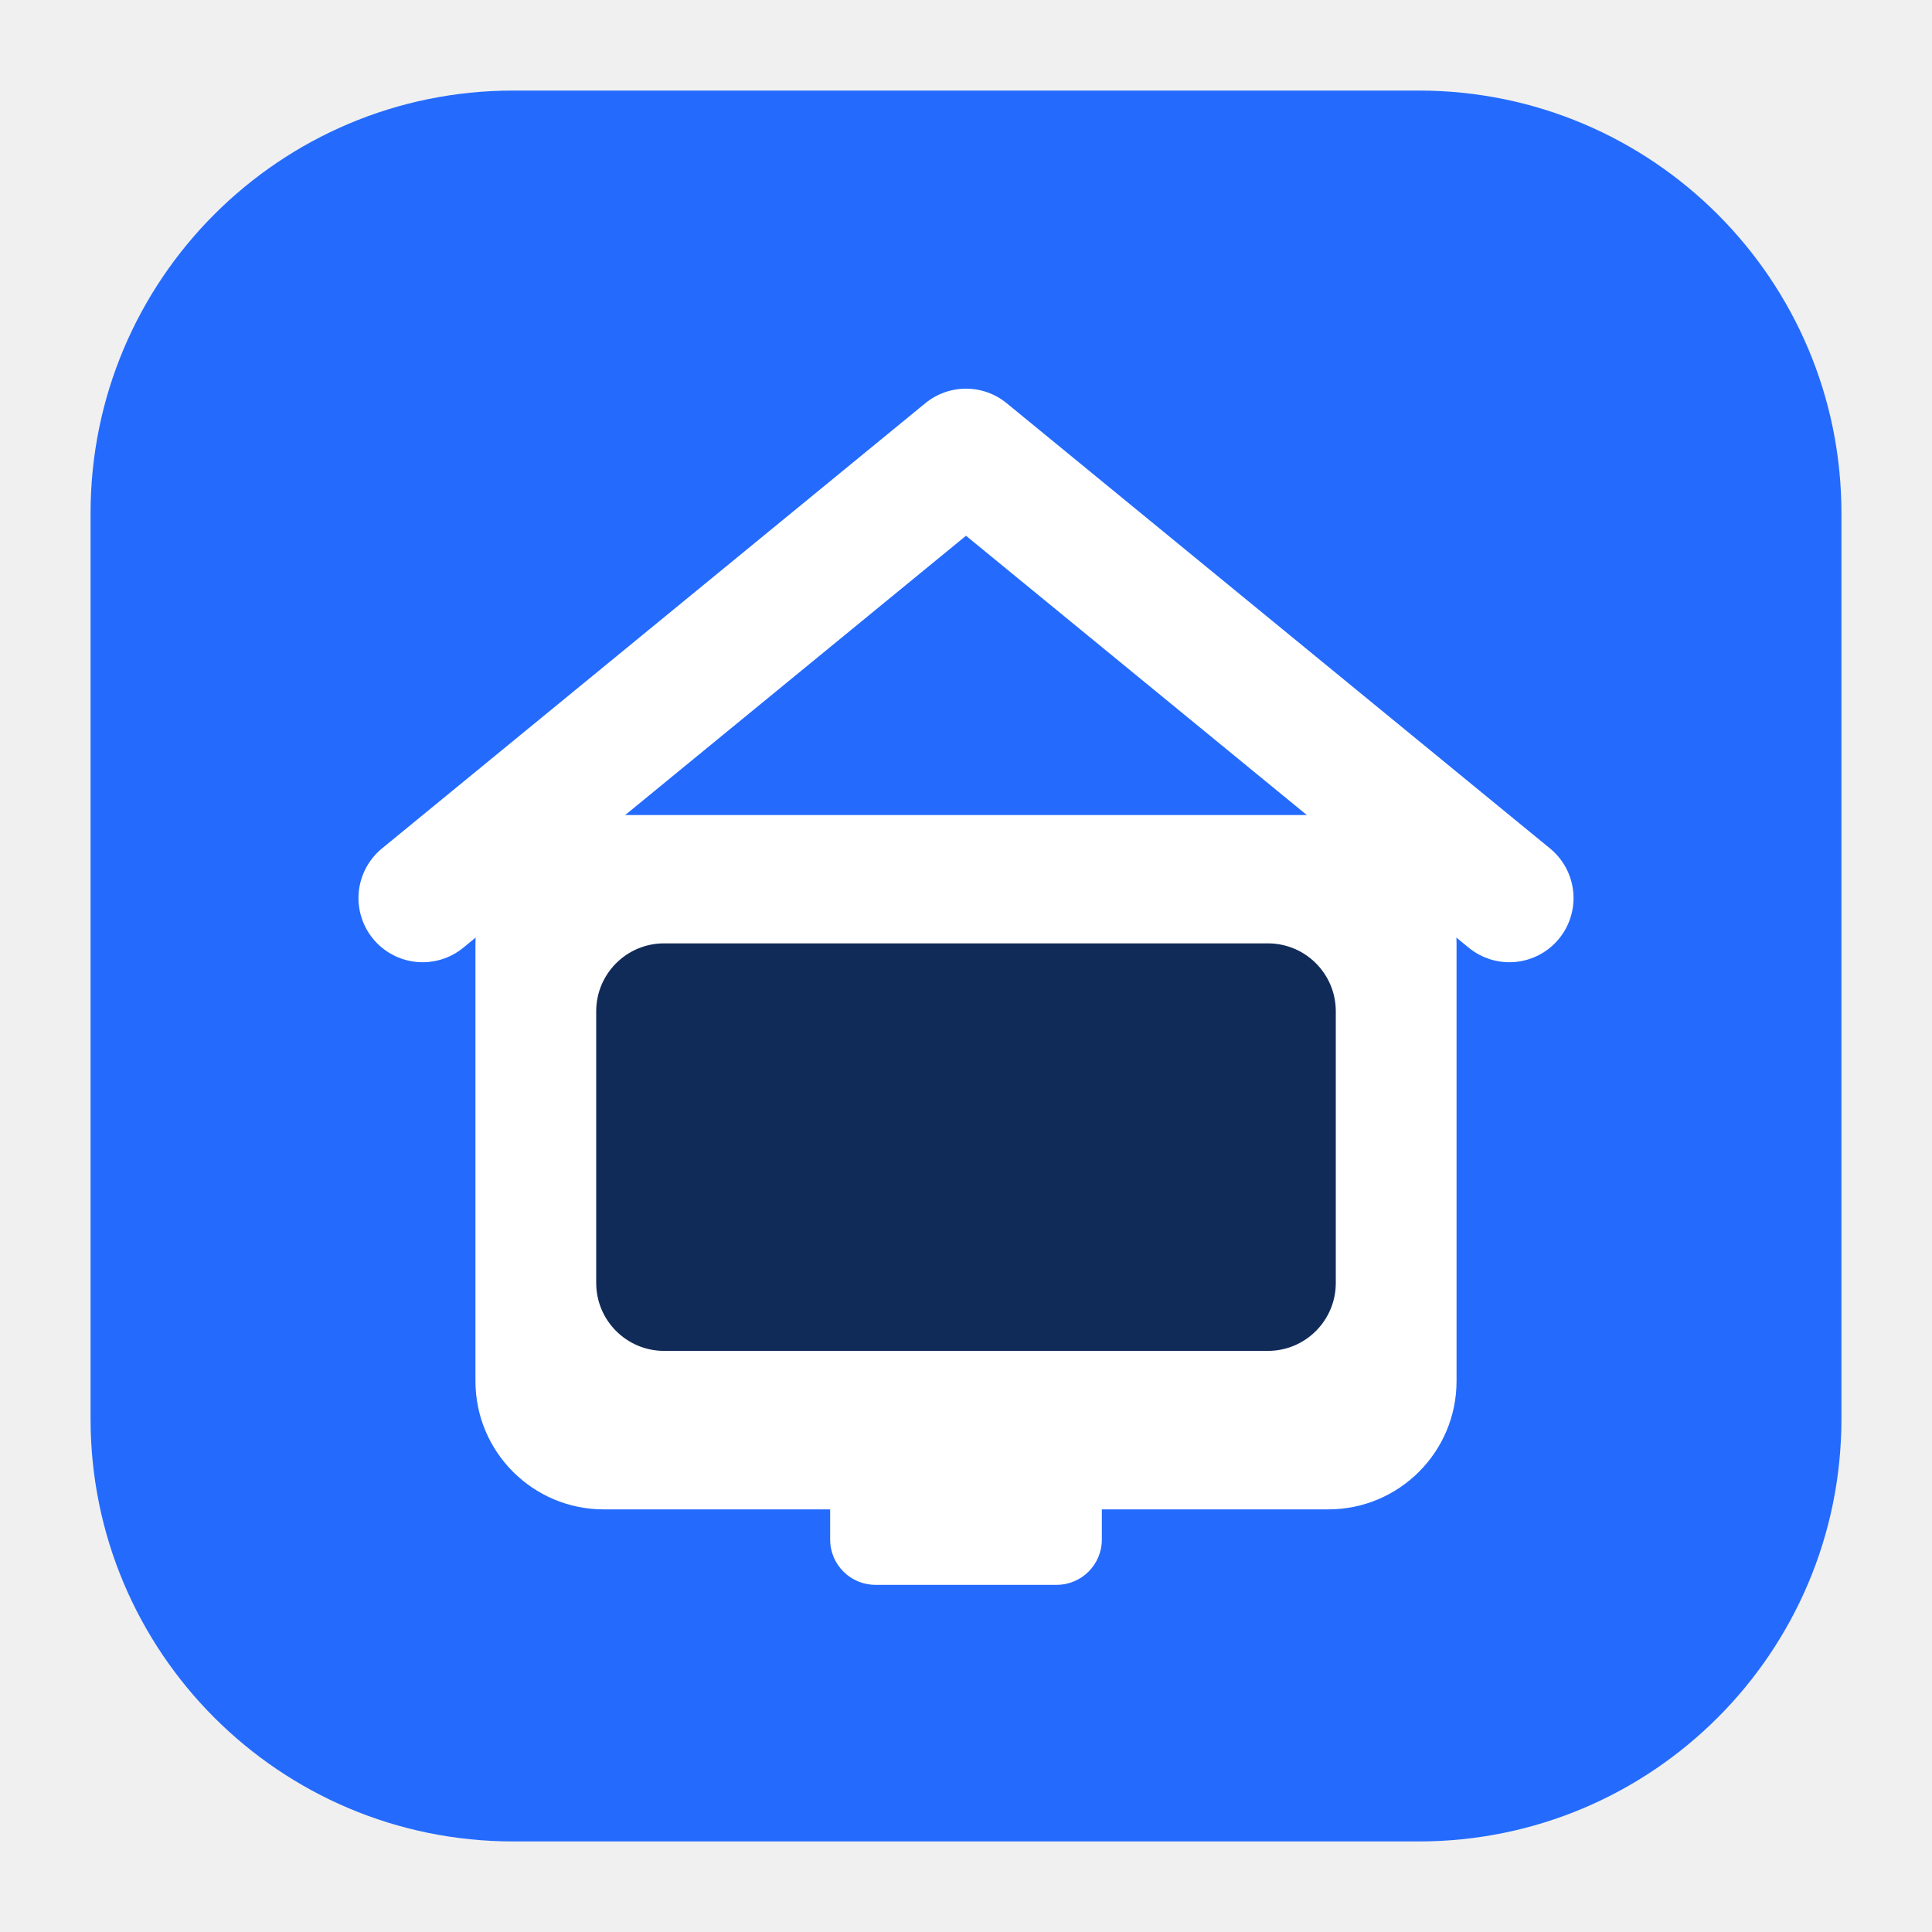
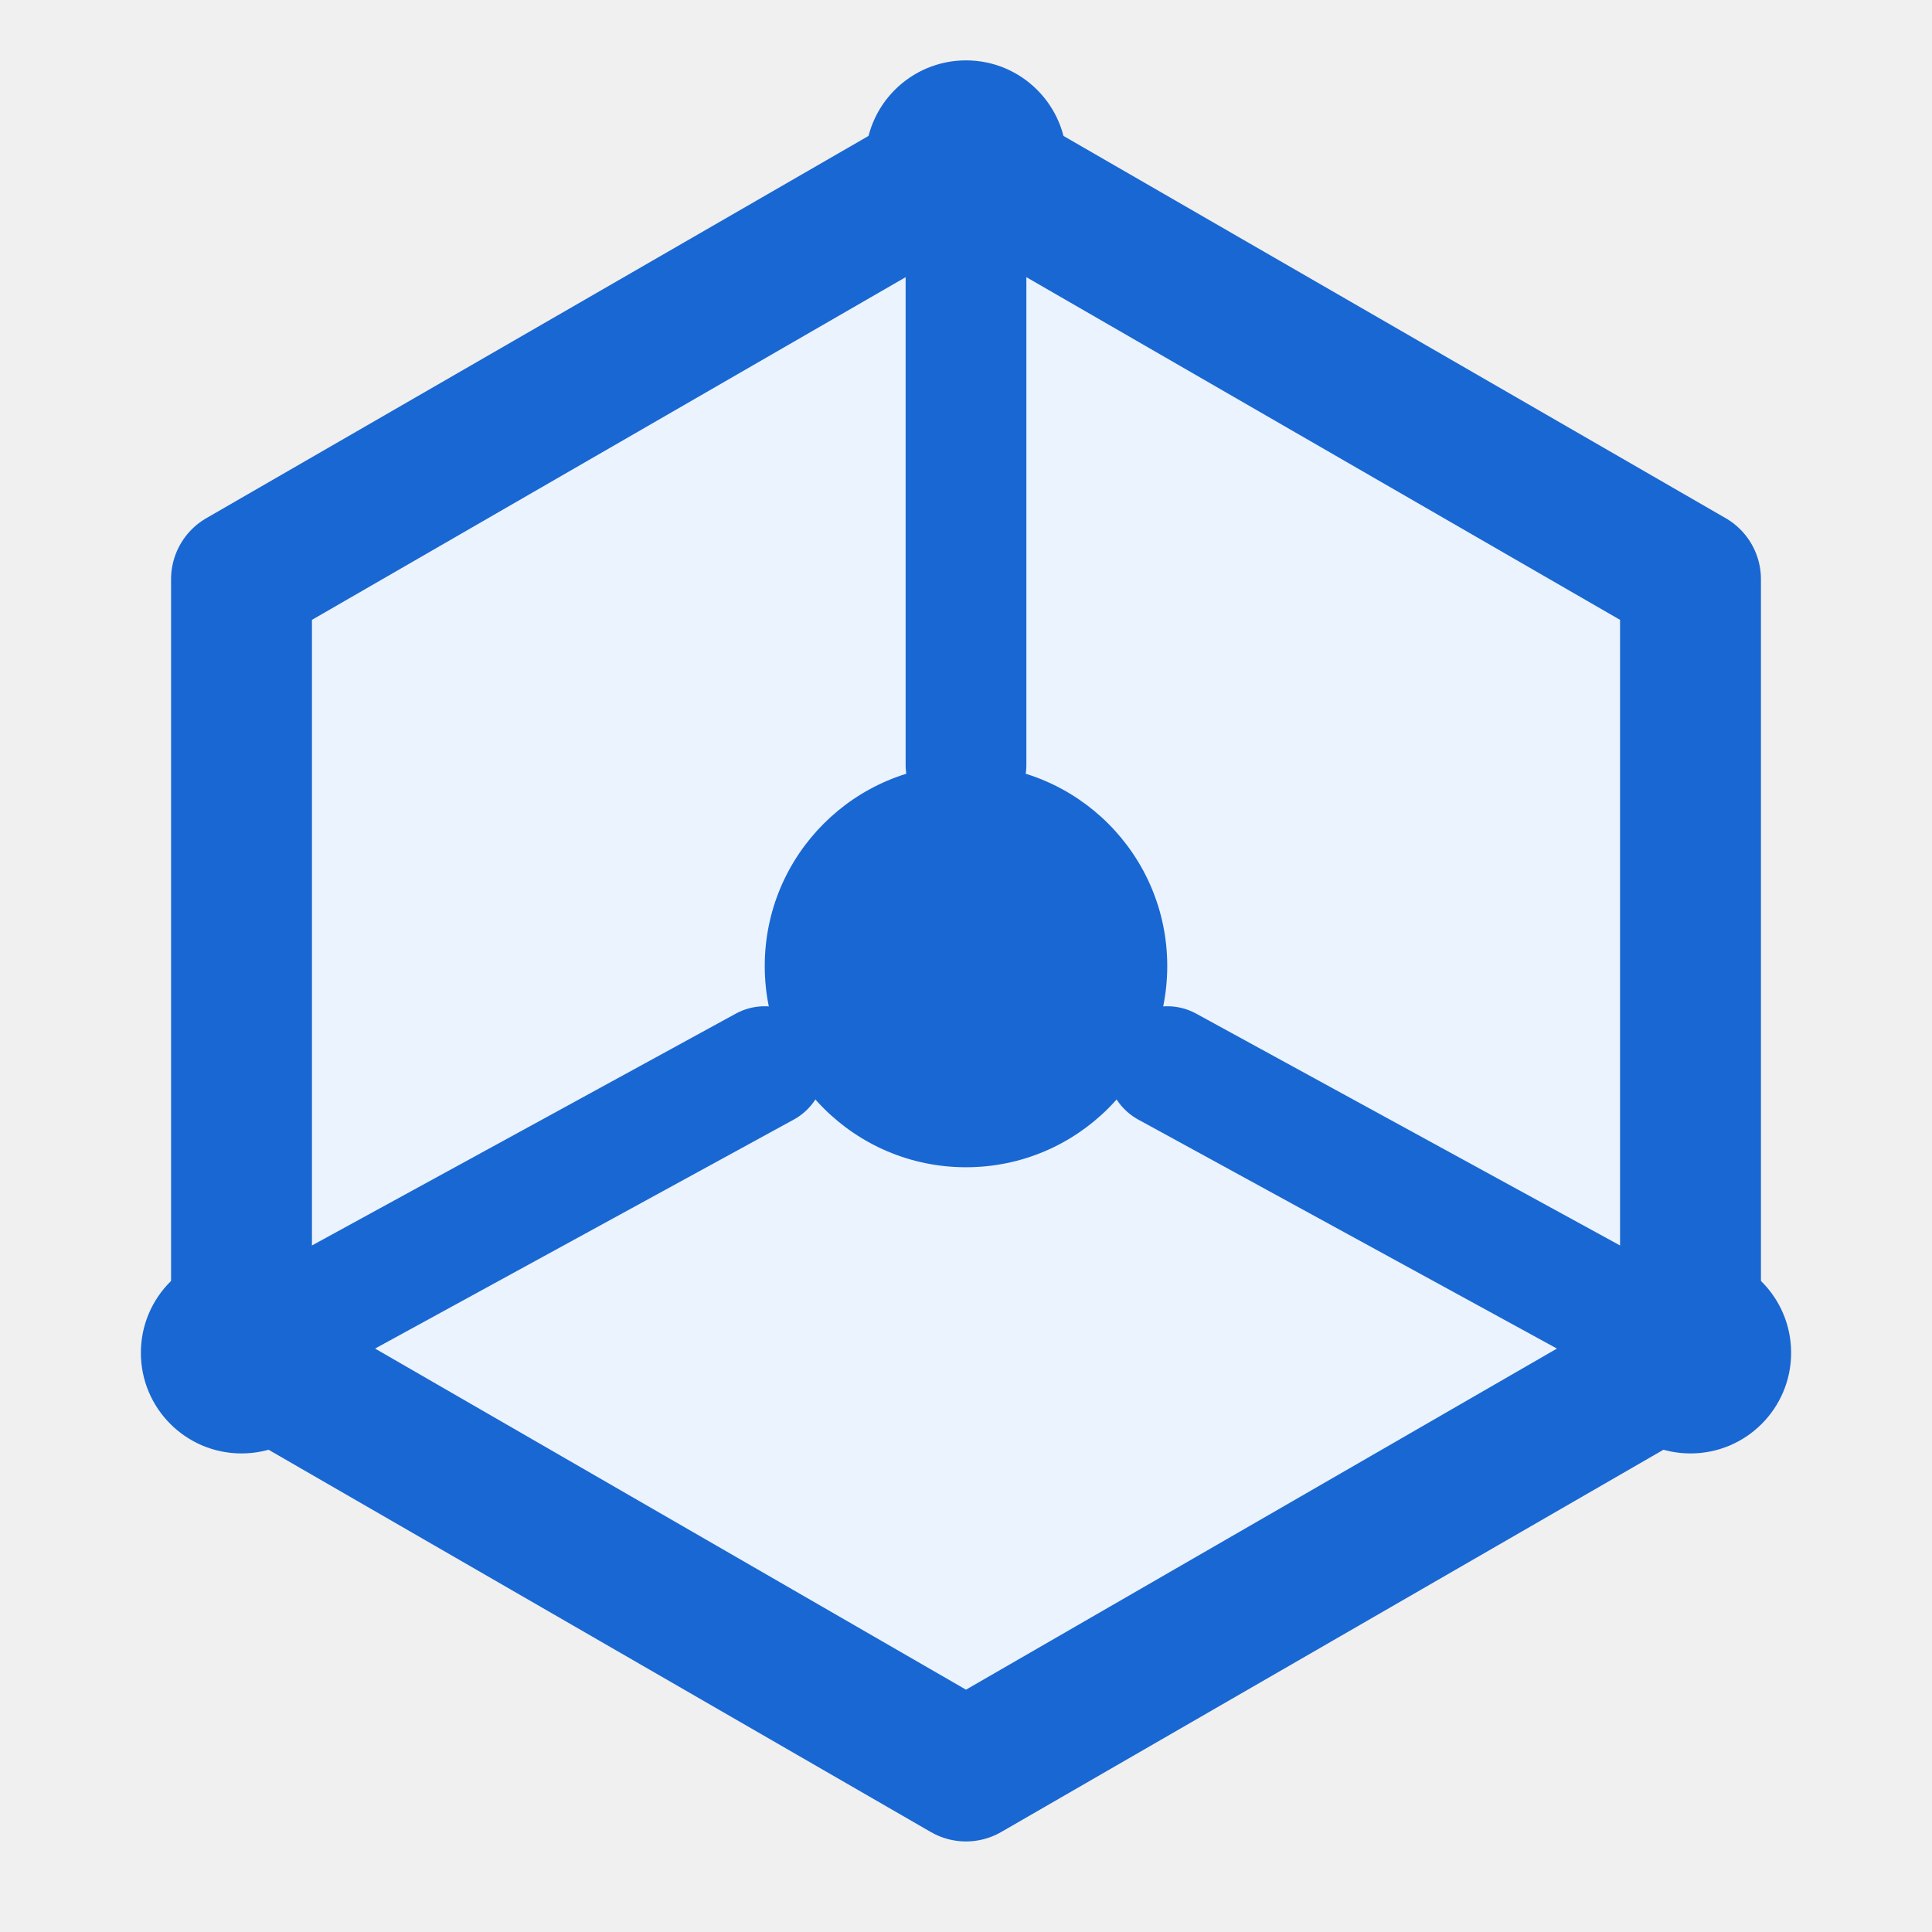
- <svg xmlns="http://www.w3.org/2000/svg" viewBox="0 0 512 512" role="img" aria-labelledby="title desc">
-   <rect x="24" y="24" width="464" height="464" rx="112" fill="#246BFD" />
-   <polyline points="112,238 256,120 400,238" fill="none" stroke="#FFFFFF" stroke-width="34" stroke-linecap="round" stroke-linejoin="round" />
-   <rect x="126" y="216" width="260" height="184" rx="34" fill="#FFFFFF" />
-   <rect x="158" y="250" width="196" height="108" rx="18" fill="#112B59" />
-   <rect x="220" y="380" width="72" height="40" rx="12" fill="#FFFFFF" />
+ <svg xmlns="http://www.w3.org/2000/svg" viewBox="0 0 48 48" width="48" height="48" fill="none">
+   <polygon points="24,4 42,14.39 42,33.61 24,44 6,33.61 6,14.39" stroke="#1967D2" stroke-width="3.5" stroke-linejoin="round" fill="#EBF3FE" />
+   <circle cx="24" cy="24" r="5" fill="#1967D2" />
+   <line x1="24" y1="4" x2="24" y2="19" stroke="#1967D2" stroke-width="3" stroke-linecap="round" />
+   <line x1="42" y1="33.61" x2="29" y2="26.5" stroke="#1967D2" stroke-width="3" stroke-linecap="round" />
+   <line x1="6" y1="33.61" x2="19" y2="26.5" stroke="#1967D2" stroke-width="3" stroke-linecap="round" />
+   <circle cx="24" cy="4" r="2.5" fill="#1967D2" />
+   <circle cx="42" cy="33.61" r="2.5" fill="#1967D2" />
+   <circle cx="6" cy="33.61" r="2.5" fill="#1967D2" />
</svg>
